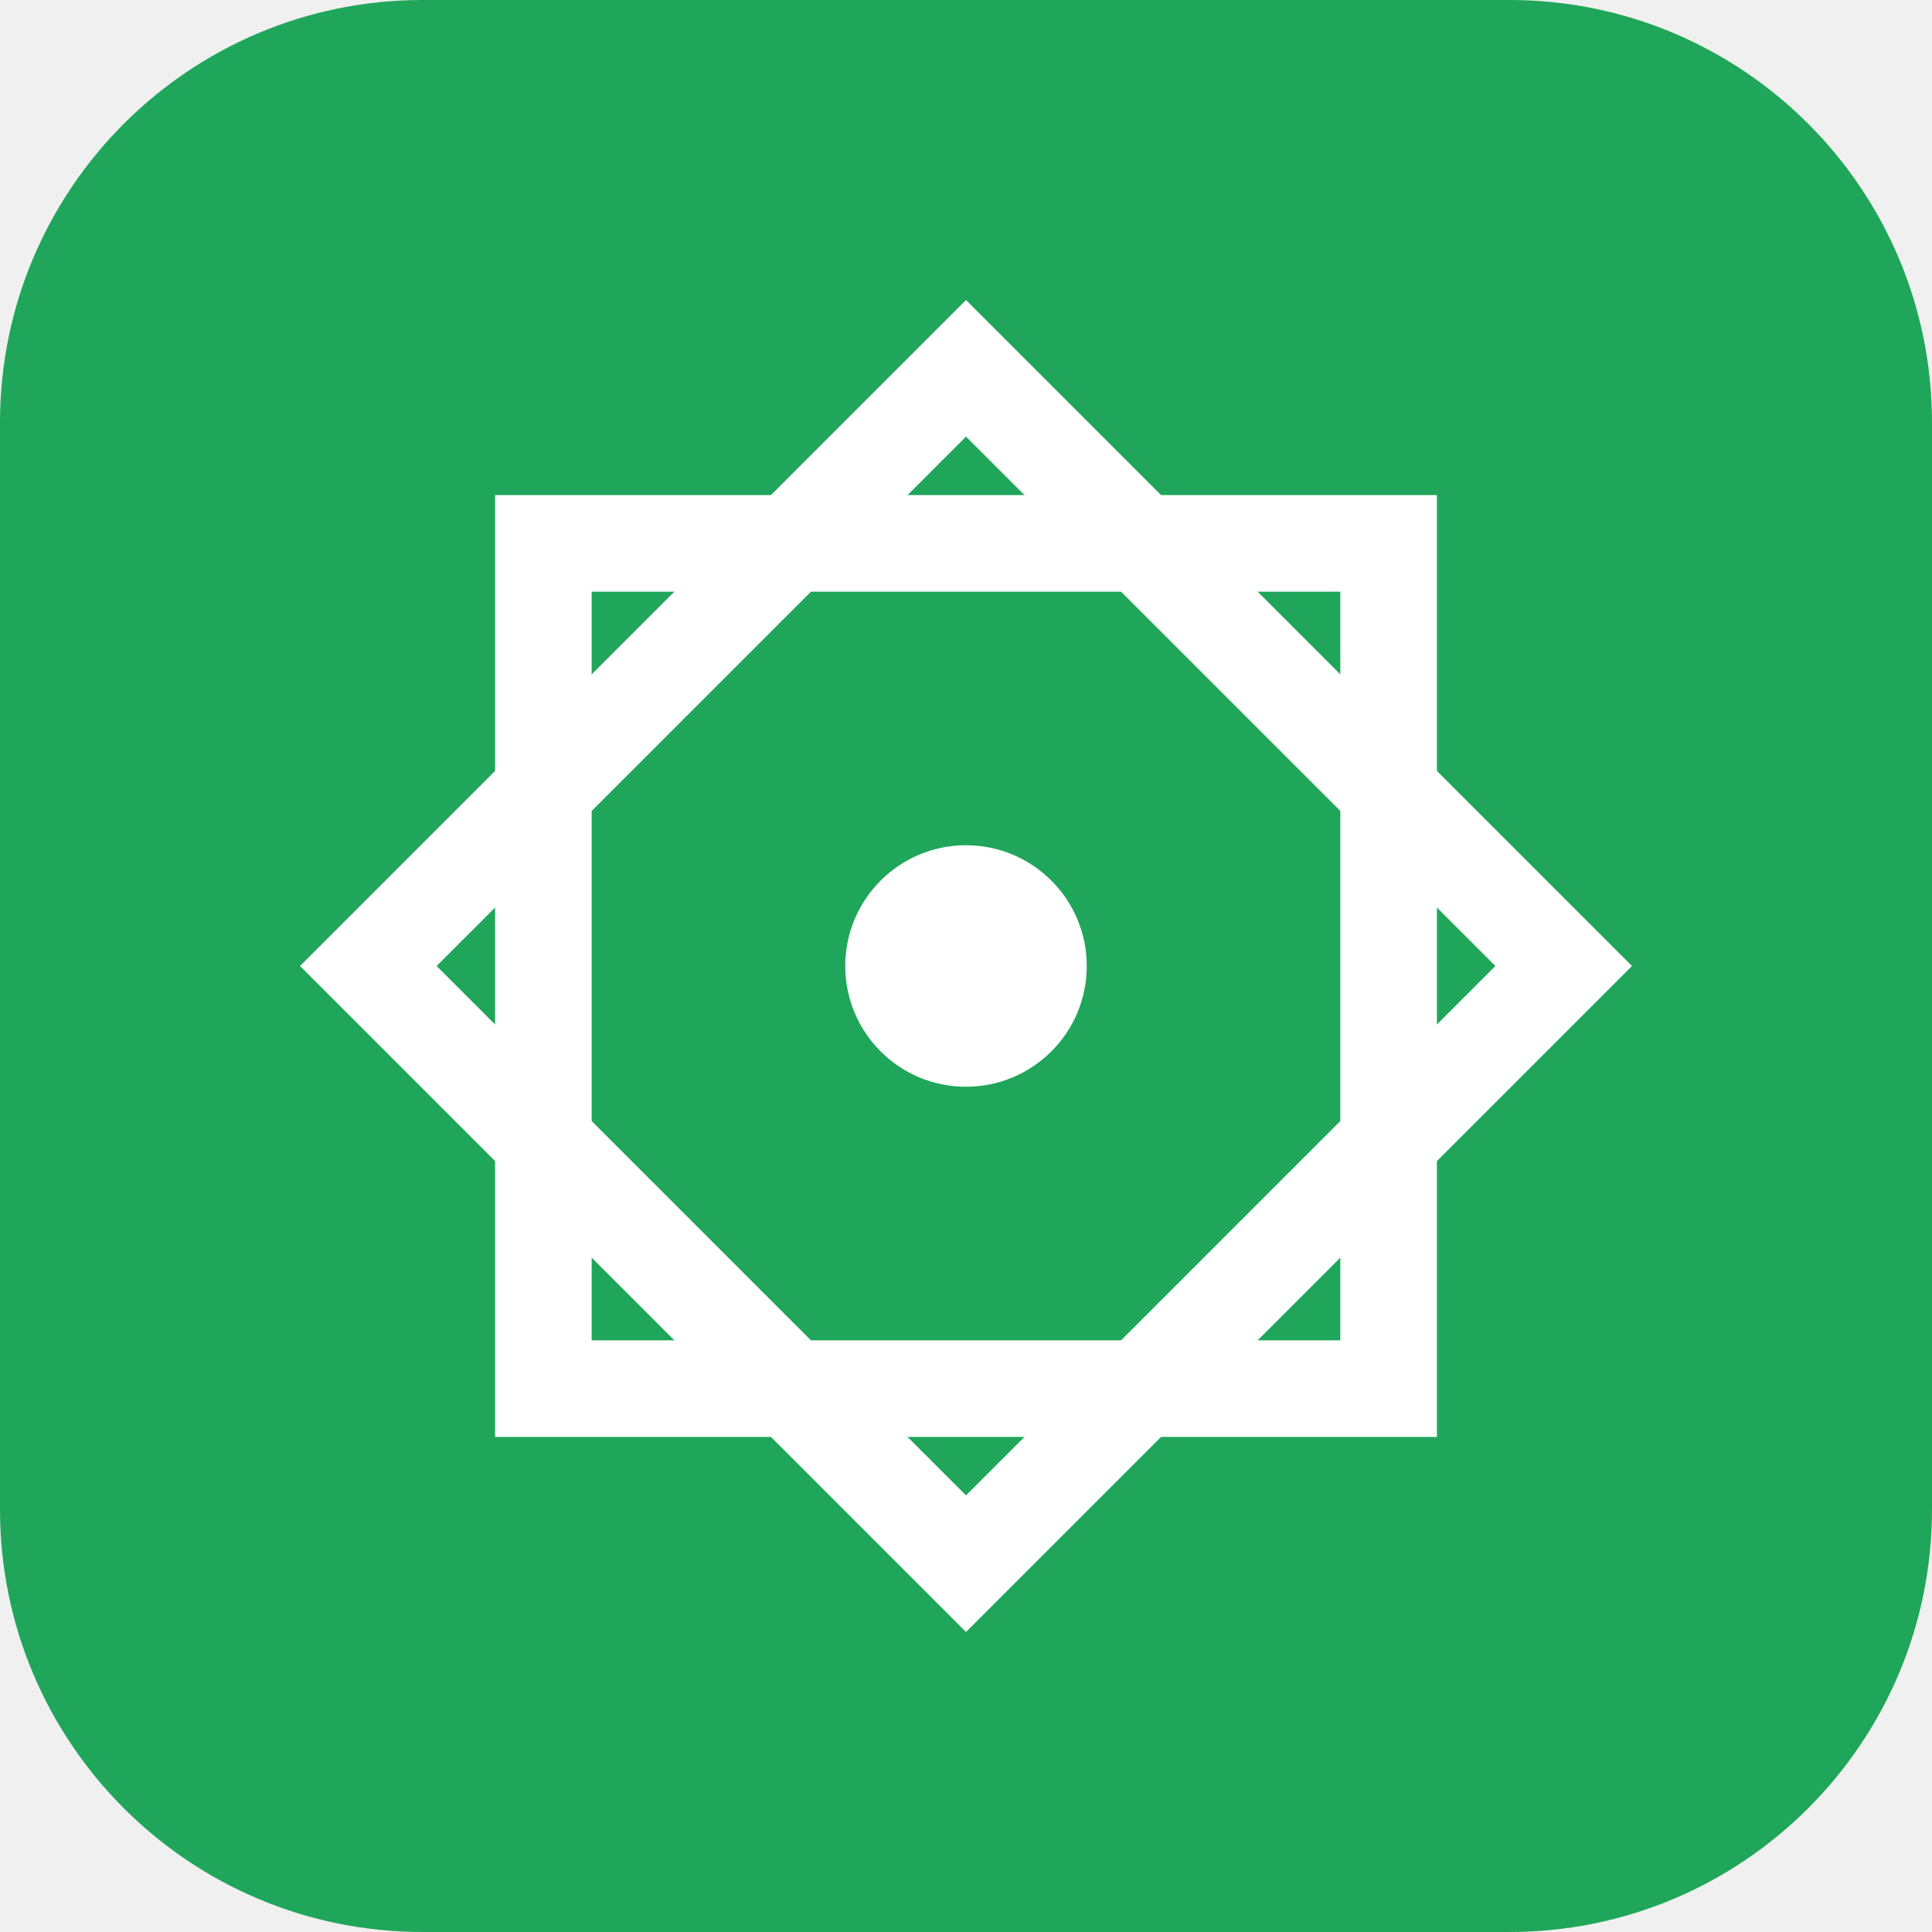
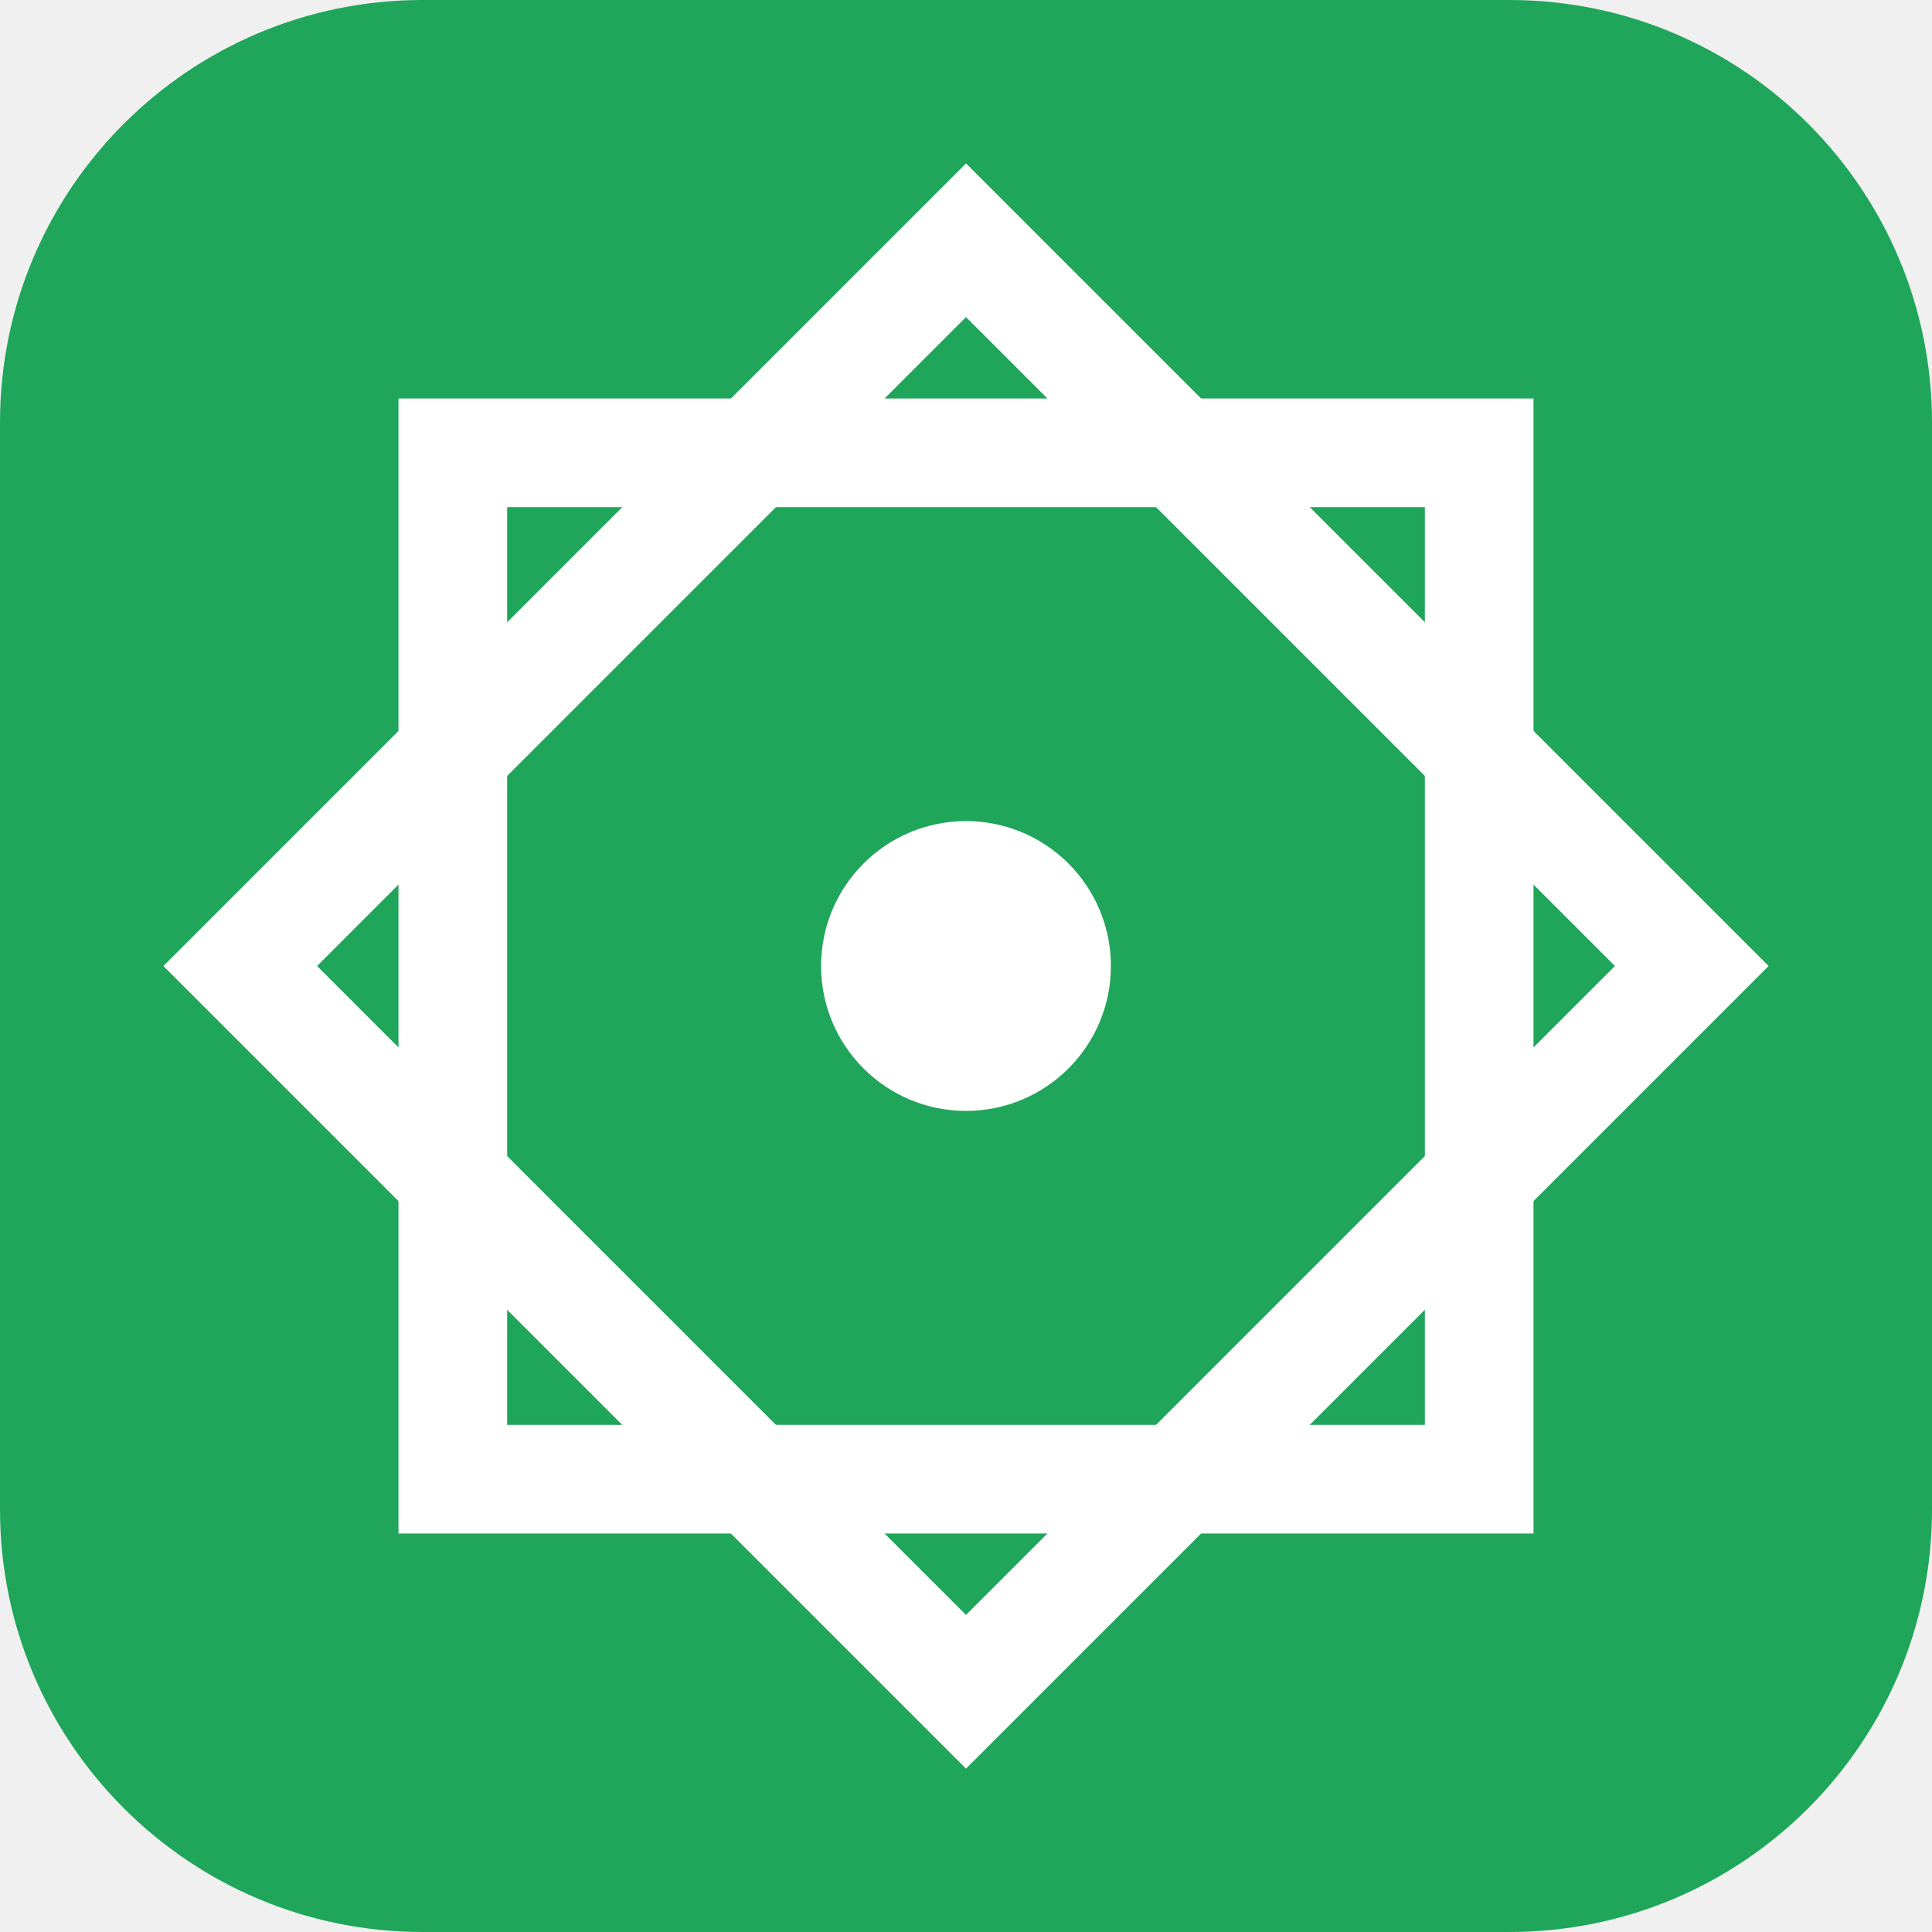
<svg xmlns="http://www.w3.org/2000/svg" viewBox="0 0 32 32">
  <rect width="32" height="32" rx="7" fill="#1fa65a" />
-   <g fill="none" stroke="#fff" stroke-width="1.6">
-     <rect x="9" y="9" width="14" height="14" />
-     <rect x="9" y="9" width="14" height="14" transform="rotate(45 16 16)" />
+   <g fill="none" stroke="#fff" stroke-width="1.8">
+     <rect x="7.5" y="7.5" width="17" height="17" />
+     <rect x="7.5" y="7.5" width="17" height="17" transform="rotate(45 16 16)" />
  </g>
-   <circle cx="16" cy="16" r="2" fill="#fff" />
+   <circle cx="16" cy="16" r="2.4" fill="#fff" />
</svg>
